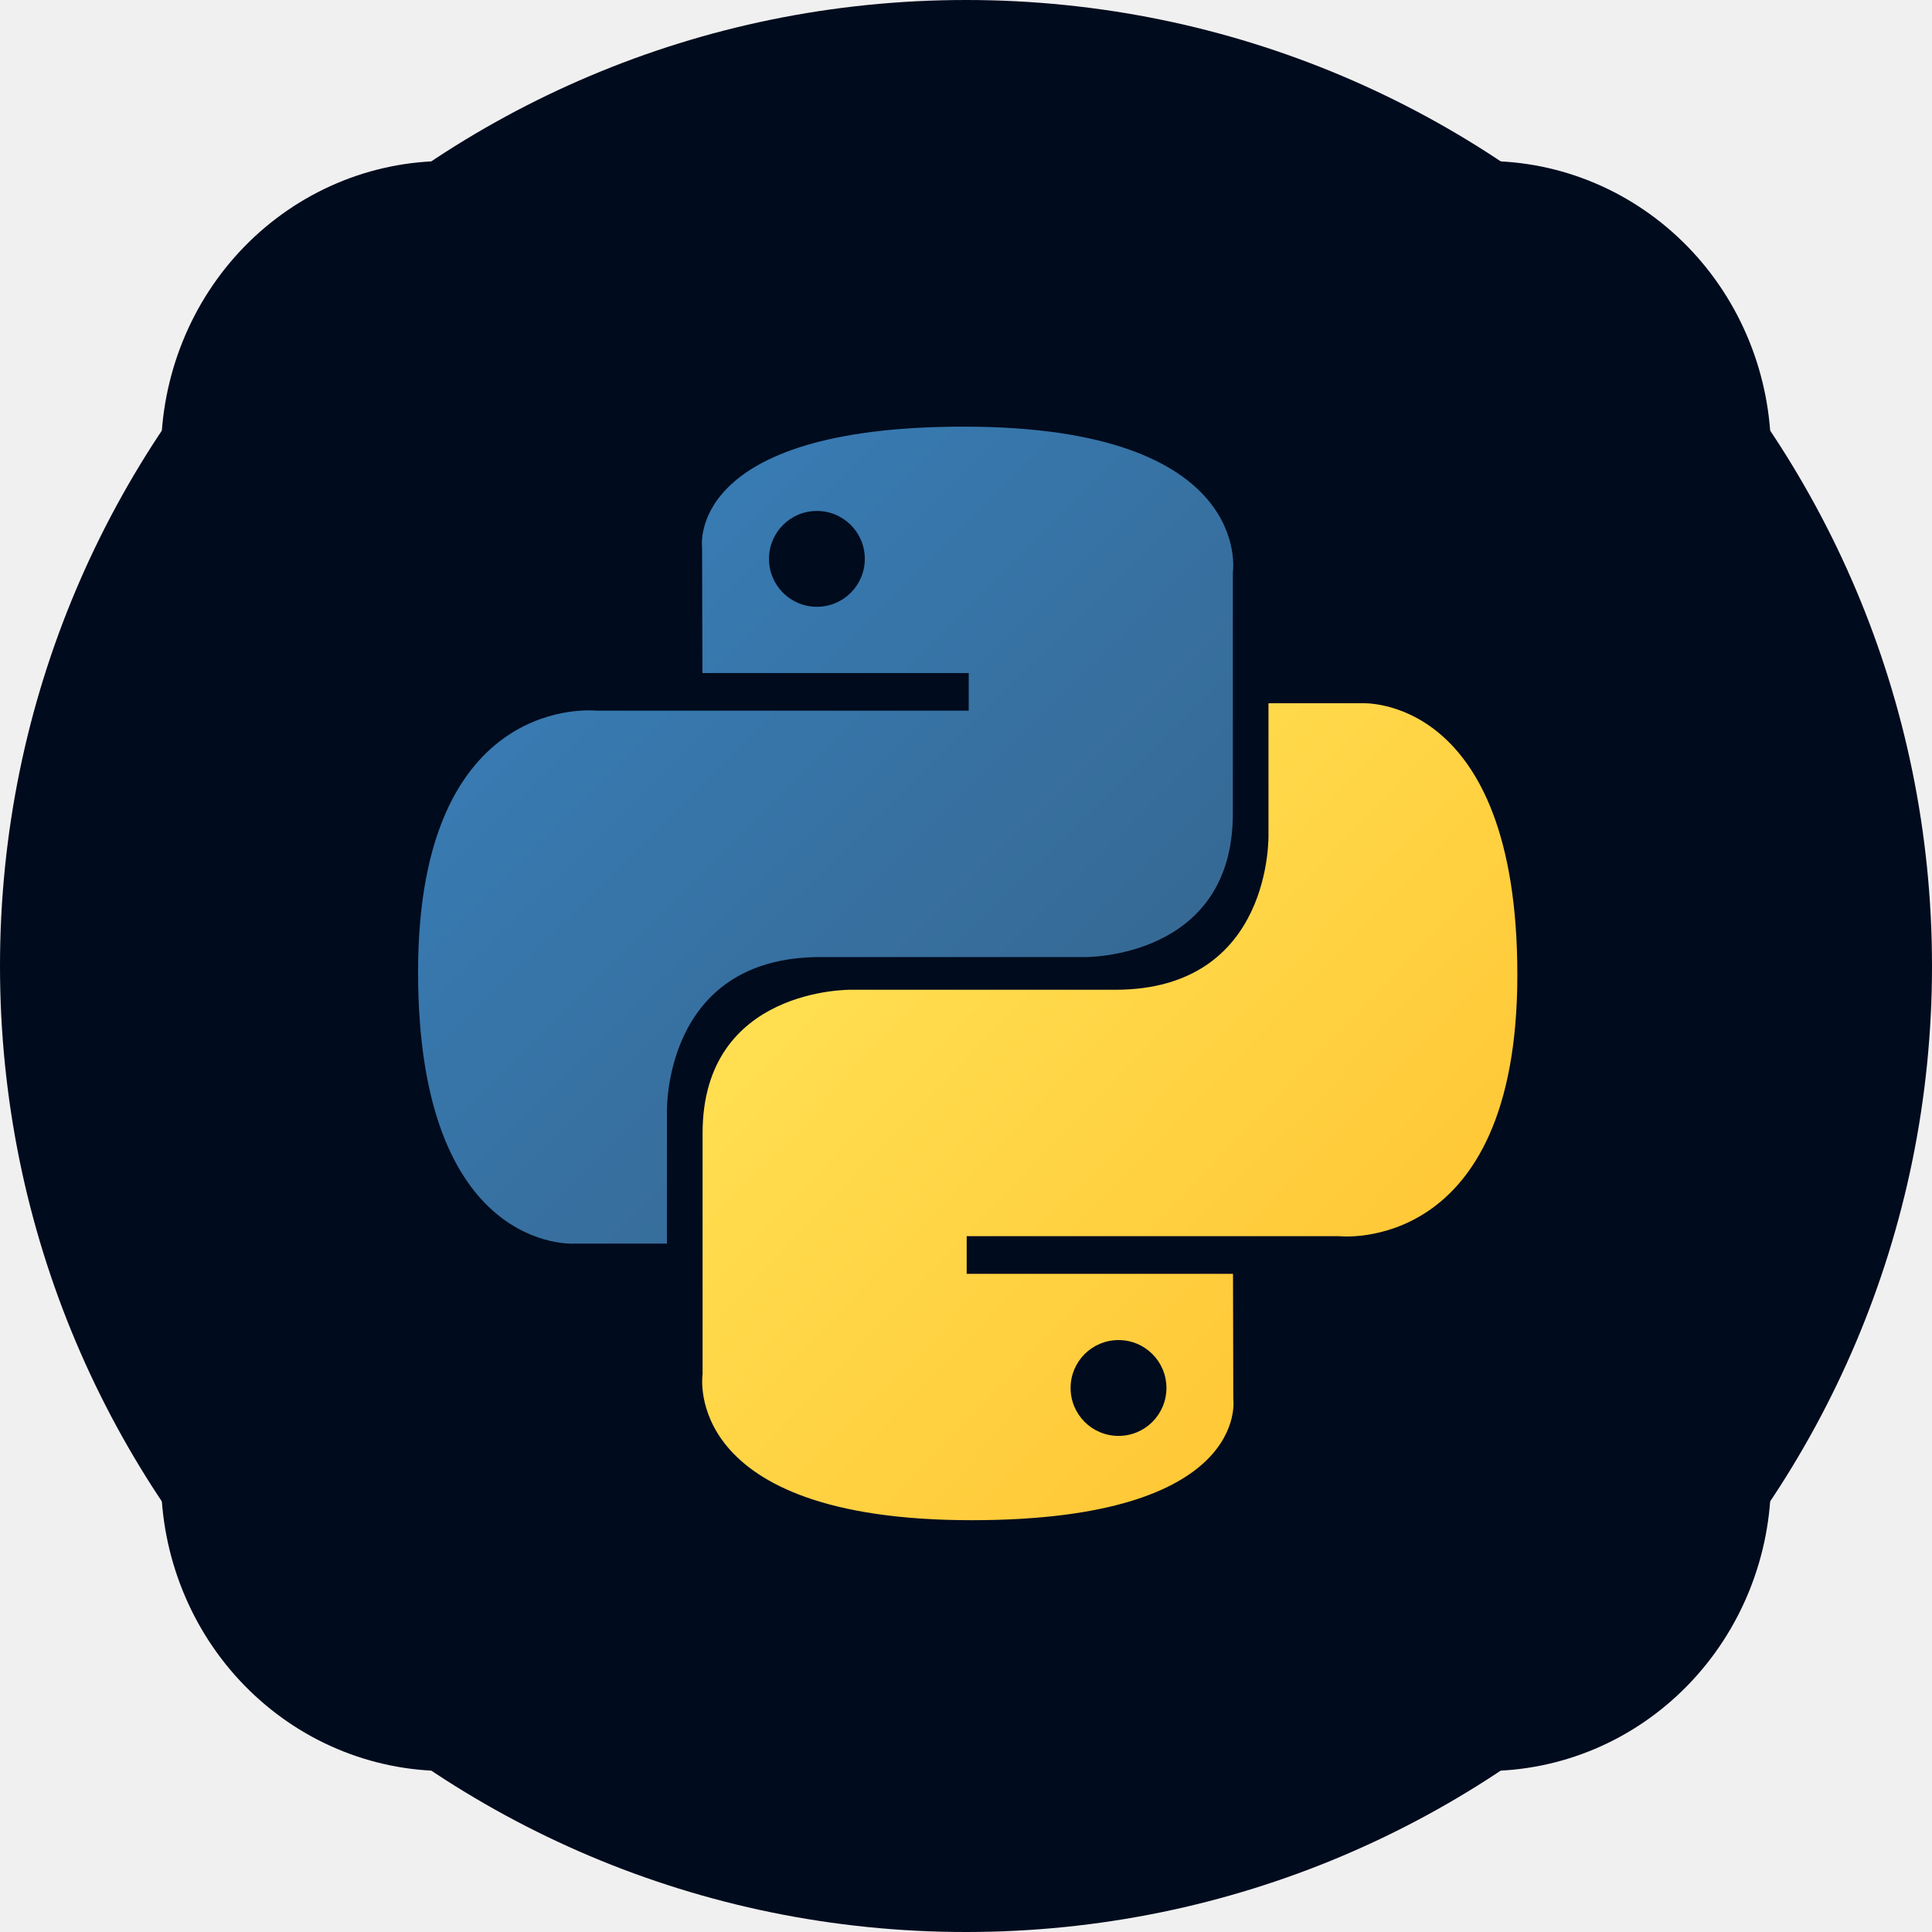
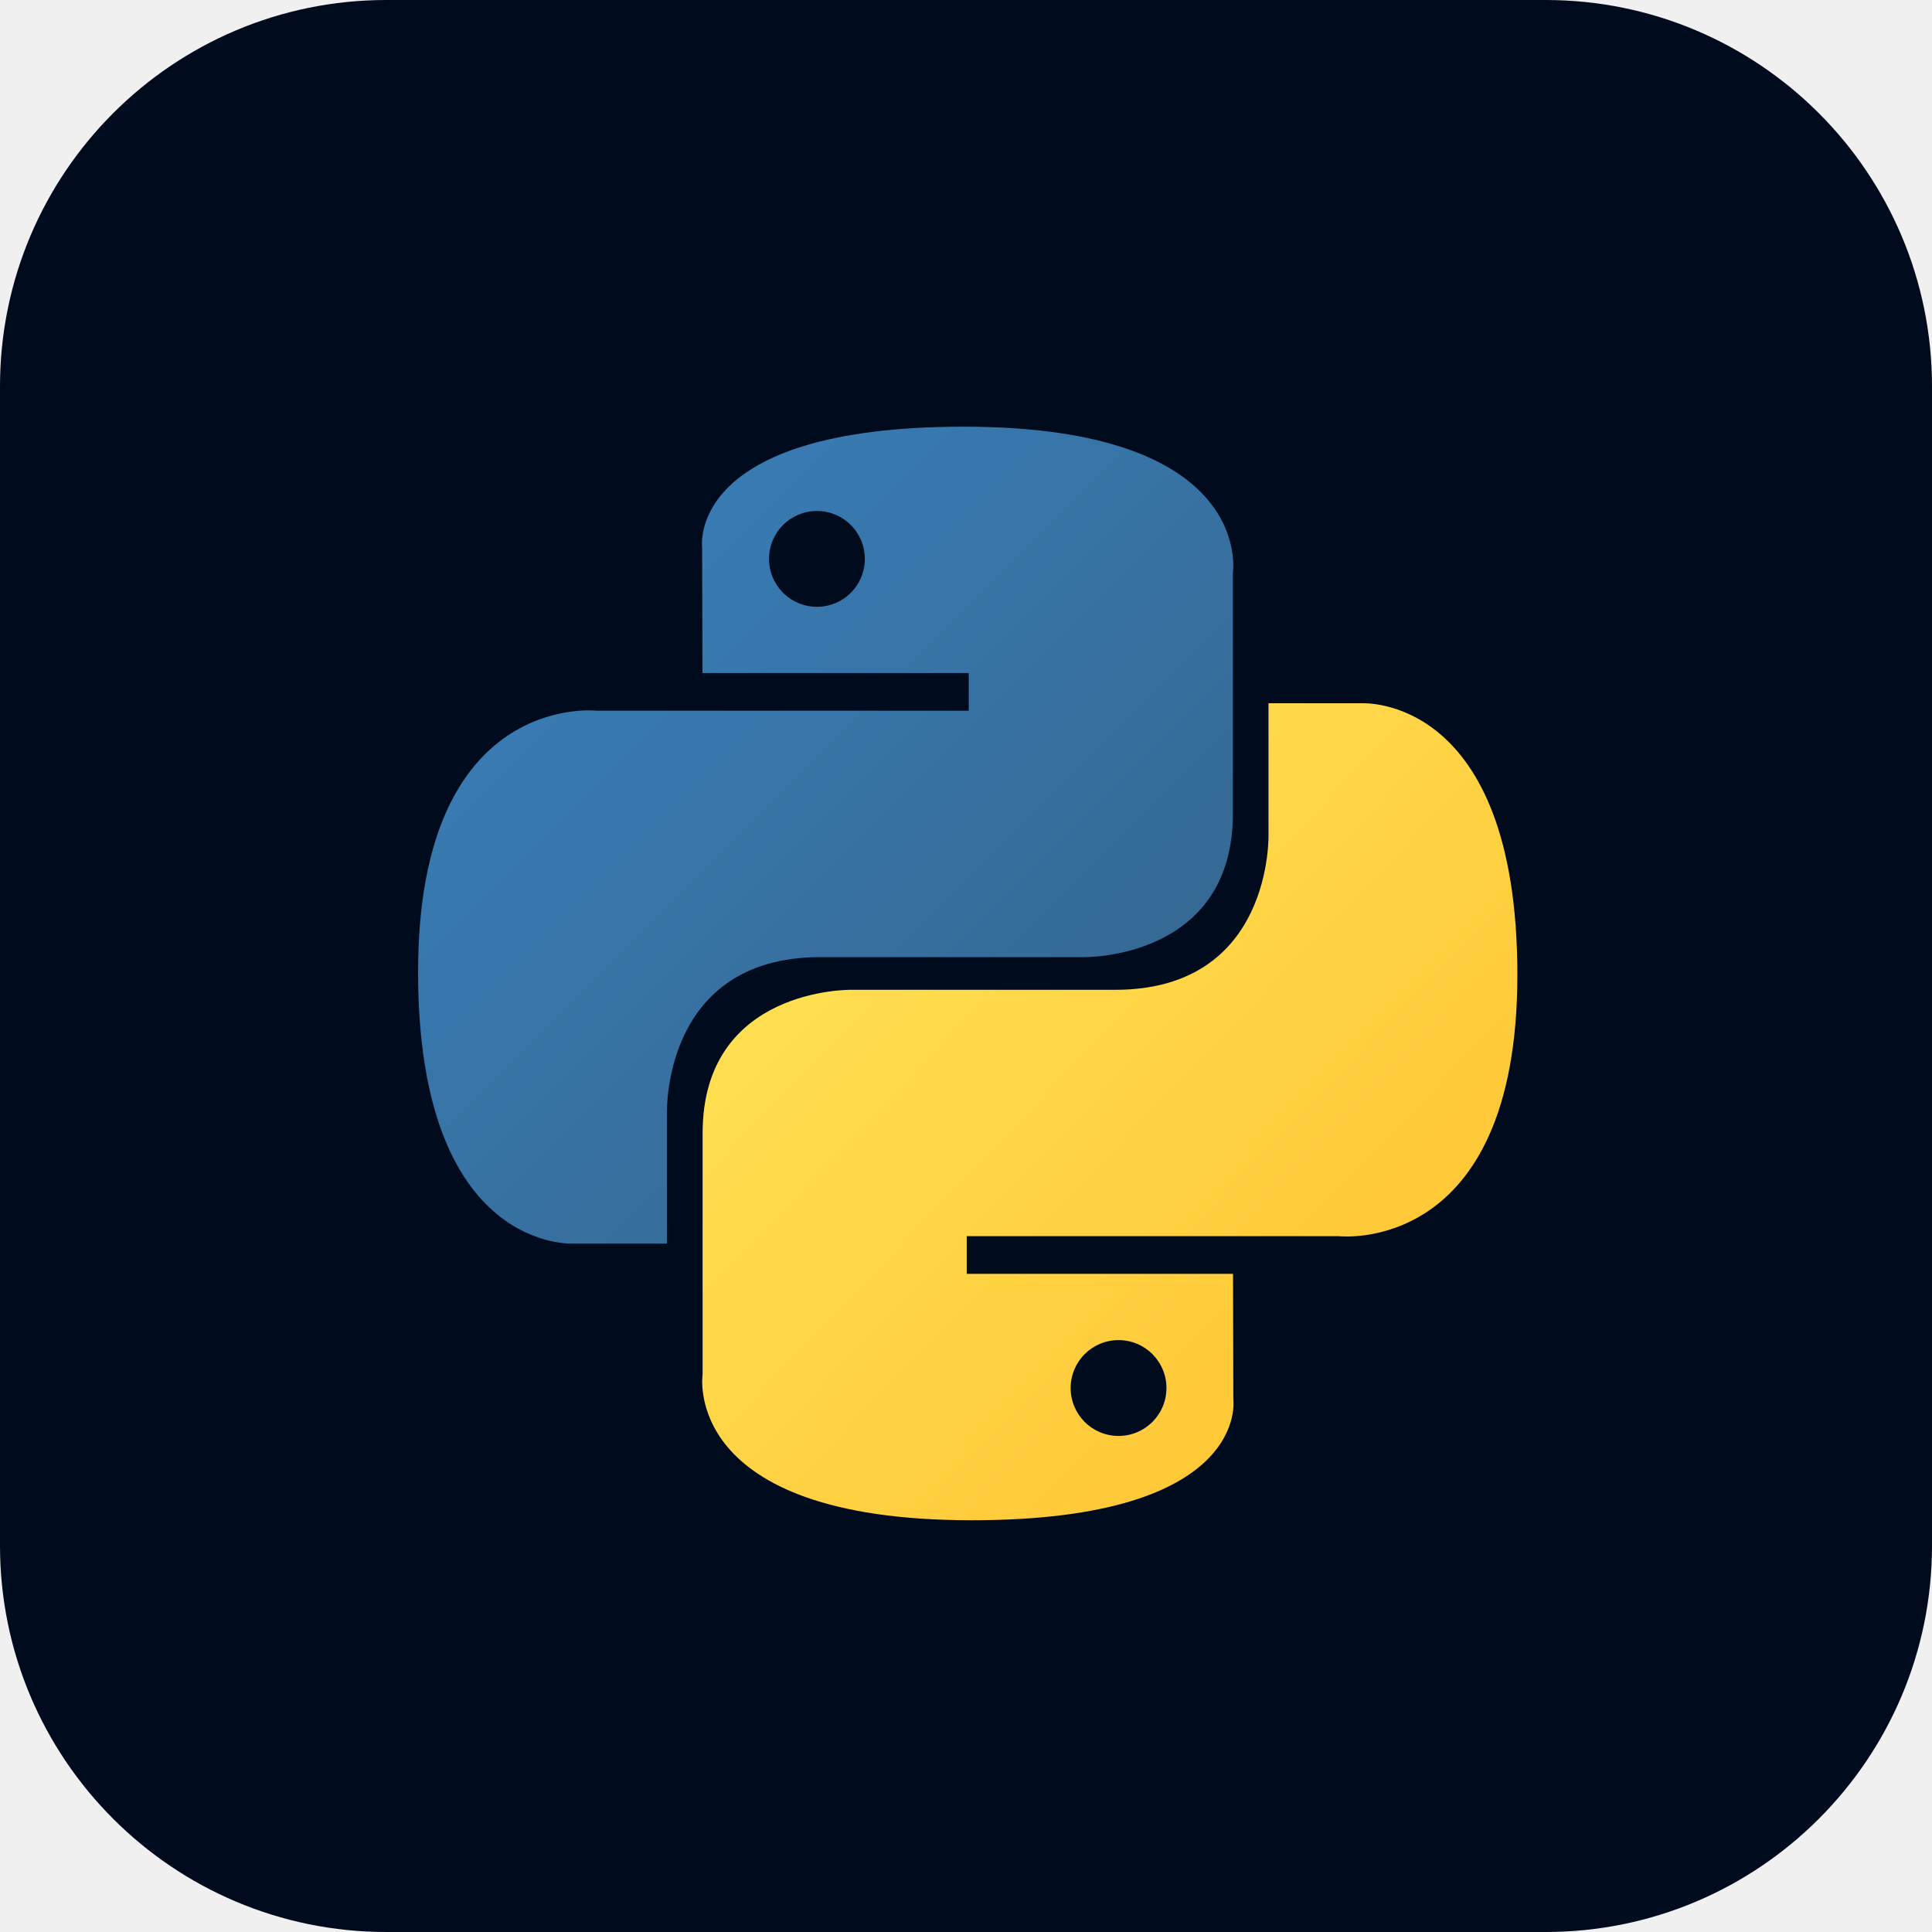
- <svg xmlns="http://www.w3.org/2000/svg" width="100" height="100" viewBox="0 0 100 100" fill="none">
-   <rect width="100" height="100" rx="50" fill="#000B1D" />
-   <g clipPath="url(#clip0_826_6605)">
-     <path d="M23.091 8.334H76.91C78.849 8.332 80.769 8.722 82.56 9.482C84.351 10.242 85.978 11.357 87.349 12.762C88.72 14.168 89.807 15.837 90.548 17.675C91.289 19.512 91.669 21.481 91.667 23.469V76.531C91.669 78.52 91.289 80.489 90.548 82.326C89.807 84.163 88.72 85.832 87.349 87.238C85.978 88.644 84.351 89.759 82.56 90.519C80.769 91.278 78.849 91.669 76.91 91.667H23.091C21.152 91.669 19.233 91.278 17.442 90.519C15.65 89.759 14.023 88.644 12.652 87.238C11.281 85.832 10.194 84.163 9.454 82.326C8.713 80.489 8.332 78.52 8.334 76.531V23.469C8.332 21.481 8.713 19.512 9.454 17.675C10.194 15.837 11.281 14.168 12.652 12.762C14.023 11.357 15.65 10.242 17.442 9.482C19.233 8.722 21.152 8.332 23.091 8.334Z" fill="#000B1D" />
-     <path d="M49.883 22.083C35.438 22.083 36.34 28.347 36.34 28.347L36.357 34.837H50.141V36.785H30.882C30.882 36.785 21.639 35.737 21.639 50.312C21.639 64.886 29.706 64.369 29.706 64.369H34.521V57.606C34.521 57.606 34.261 49.538 42.46 49.538C50.658 49.538 56.131 49.538 56.131 49.538C56.131 49.538 63.812 49.663 63.812 42.115C63.812 34.568 63.812 29.636 63.812 29.636C63.812 29.636 64.978 22.083 49.883 22.083ZM42.282 26.447C43.654 26.447 44.762 27.555 44.762 28.927C44.762 30.298 43.654 31.407 42.282 31.407C40.911 31.407 39.803 30.298 39.803 28.927C39.803 27.555 40.911 26.447 42.282 26.447Z" fill="url(#paint0_linear_826_6605)" />
-     <path d="M50.294 78.685C64.738 78.685 63.836 72.421 63.836 72.421L63.82 65.932H50.036V63.984H69.295C69.295 63.984 78.538 65.032 78.538 50.457C78.538 35.883 70.47 36.4 70.47 36.4H65.656V43.163C65.656 43.163 65.915 51.23 57.717 51.23C49.519 51.23 44.046 51.23 44.046 51.23C44.046 51.23 36.365 51.106 36.365 58.654C36.365 66.201 36.365 71.133 36.365 71.133C36.365 71.133 35.198 78.685 50.294 78.685ZM57.894 74.322C56.523 74.322 55.414 73.213 55.414 71.842C55.414 70.47 56.523 69.362 57.894 69.362C59.266 69.362 60.374 70.47 60.374 71.842C60.374 73.213 59.266 74.322 57.894 74.322Z" fill="url(#paint1_linear_826_6605)" />
+ <svg xmlns="http://www.w3.org/2000/svg" width="80" height="80" viewBox="0 0 80 80" fill="none">
+   <rect width="80" height="80" rx="16" fill="#000B1D" />
+   <g clip-path="url(#clip0_726_4054)">
+     <path d="M18.474 6.667H61.529C63.08 6.666 64.616 6.978 66.049 7.586C67.482 8.194 68.784 9.086 69.88 10.211C70.977 11.335 71.846 12.671 72.439 14.14C73.032 15.61 73.336 17.185 73.335 18.776V61.226C73.336 62.816 73.032 64.392 72.439 65.861C71.846 67.331 70.977 68.666 69.88 69.791C68.784 70.916 67.482 71.808 66.049 72.415C64.616 73.023 63.08 73.336 61.529 73.334H18.474C16.923 73.336 15.387 73.023 13.954 72.415C12.521 71.808 11.219 70.916 10.123 69.791C9.026 68.666 8.156 67.331 7.564 65.861C6.971 64.392 6.667 62.816 6.668 61.226V18.776C6.667 17.185 6.971 15.61 7.564 14.14C8.156 12.671 9.026 11.335 10.123 10.211C11.219 9.086 12.521 8.194 13.954 7.586C15.387 6.978 16.923 6.666 18.474 6.667Z" fill="#000B1D" />
+     <path d="M39.908 17.668C28.352 17.668 29.074 22.679 29.074 22.679L29.087 27.87H40.114V29.429H24.707C24.707 29.429 17.312 28.59 17.312 40.25C17.312 51.91 23.767 51.496 23.767 51.496H27.618V46.086C27.618 46.086 27.411 39.632 33.969 39.632C40.528 39.632 44.906 39.632 44.906 39.632C44.906 39.632 51.051 39.731 51.051 33.693C51.051 27.655 51.051 23.709 51.051 23.709C51.051 23.709 51.984 17.668 39.908 17.668ZM33.828 21.159C34.925 21.159 35.811 22.045 35.811 23.142C35.811 24.24 34.925 25.126 33.828 25.126C32.73 25.126 31.844 24.24 31.844 23.142C31.844 22.045 32.73 21.159 33.828 21.159Z" fill="url(#paint0_linear_726_4054)" />
+     <path d="M40.236 62.95C51.792 62.95 51.07 57.938 51.07 57.938L51.057 52.747H40.03V51.188H55.437C55.437 51.188 62.831 52.027 62.831 40.367C62.831 28.707 56.377 29.121 56.377 29.121H52.526V34.532C52.526 34.532 52.733 40.986 46.175 40.986C39.616 40.986 35.238 40.986 35.238 40.986C35.238 40.986 29.093 40.886 29.093 46.924C29.093 52.962 29.093 56.908 29.093 56.908C29.093 56.908 28.16 62.95 40.236 62.95ZM46.316 59.459C45.219 59.459 44.333 58.572 44.333 57.475C44.333 56.378 45.219 55.491 46.316 55.491C47.414 55.491 48.3 56.378 48.3 57.475C48.3 58.572 47.414 59.459 46.316 59.459Z" fill="url(#paint1_linear_726_4054)" />
  </g>
  <defs>
-     <linearGradient id="paint0_linear_826_6605" x1="27.107" y1="27.031" x2="55.242" y2="55.26" gradientUnits="userSpaceOnUse">
+     <linearGradient id="paint0_linear_726_4054" x1="21.687" y1="21.625" x2="44.195" y2="44.209" gradientUnits="userSpaceOnUse">
      <stop stop-color="#387EB8" />
      <stop offset="1" stop-color="#366994" />
    </linearGradient>
-     <linearGradient id="paint1_linear_826_6605" x1="44.414" y1="44.988" x2="74.631" y2="73.938" gradientUnits="userSpaceOnUse">
+     <linearGradient id="paint1_linear_726_4054" x1="35.533" y1="35.992" x2="59.706" y2="59.152" gradientUnits="userSpaceOnUse">
      <stop stop-color="#FFE052" />
      <stop offset="1" stop-color="#FFC331" />
    </linearGradient>
-     <clipPath id="clip0_826_6605">
-       <rect width="83.333" height="83.333" fill="white" transform="translate(8.33398 8.3335)" />
+     <clipPath id="clip0_726_4054">
+       <rect width="66.667" height="66.667" fill="white" transform="translate(6.66797 6.66724)" />
    </clipPath>
  </defs>
</svg>
